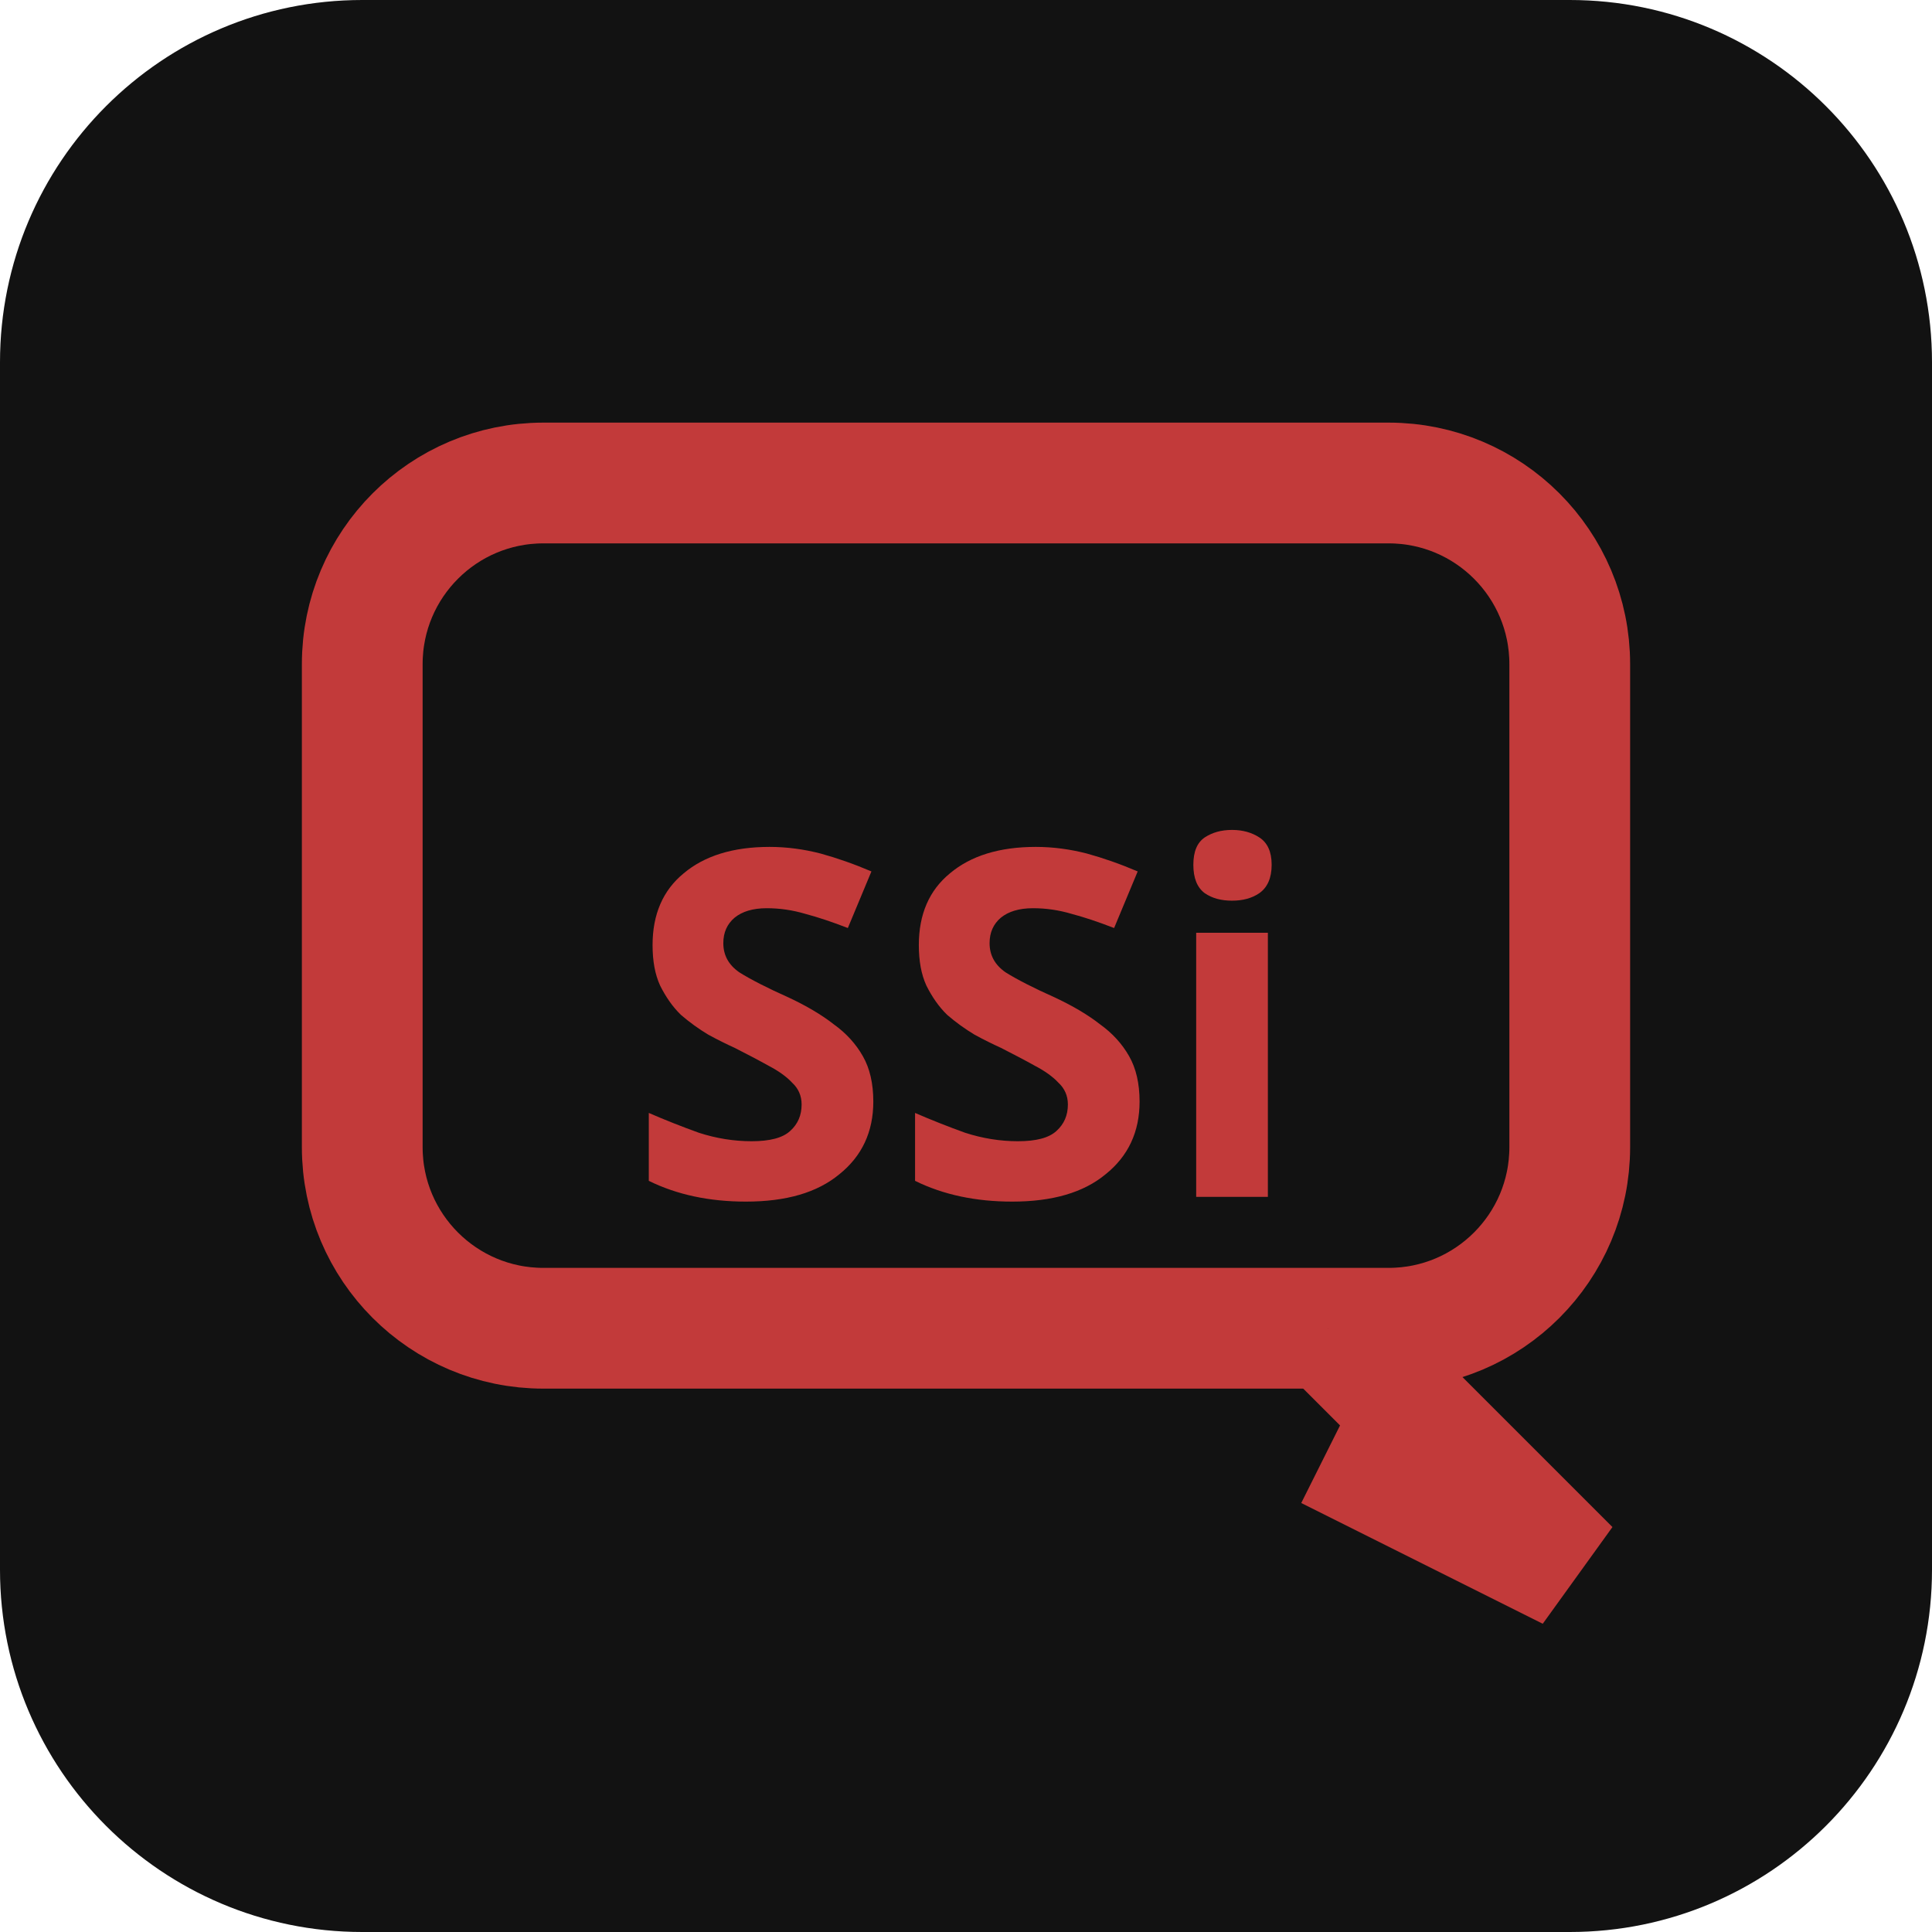
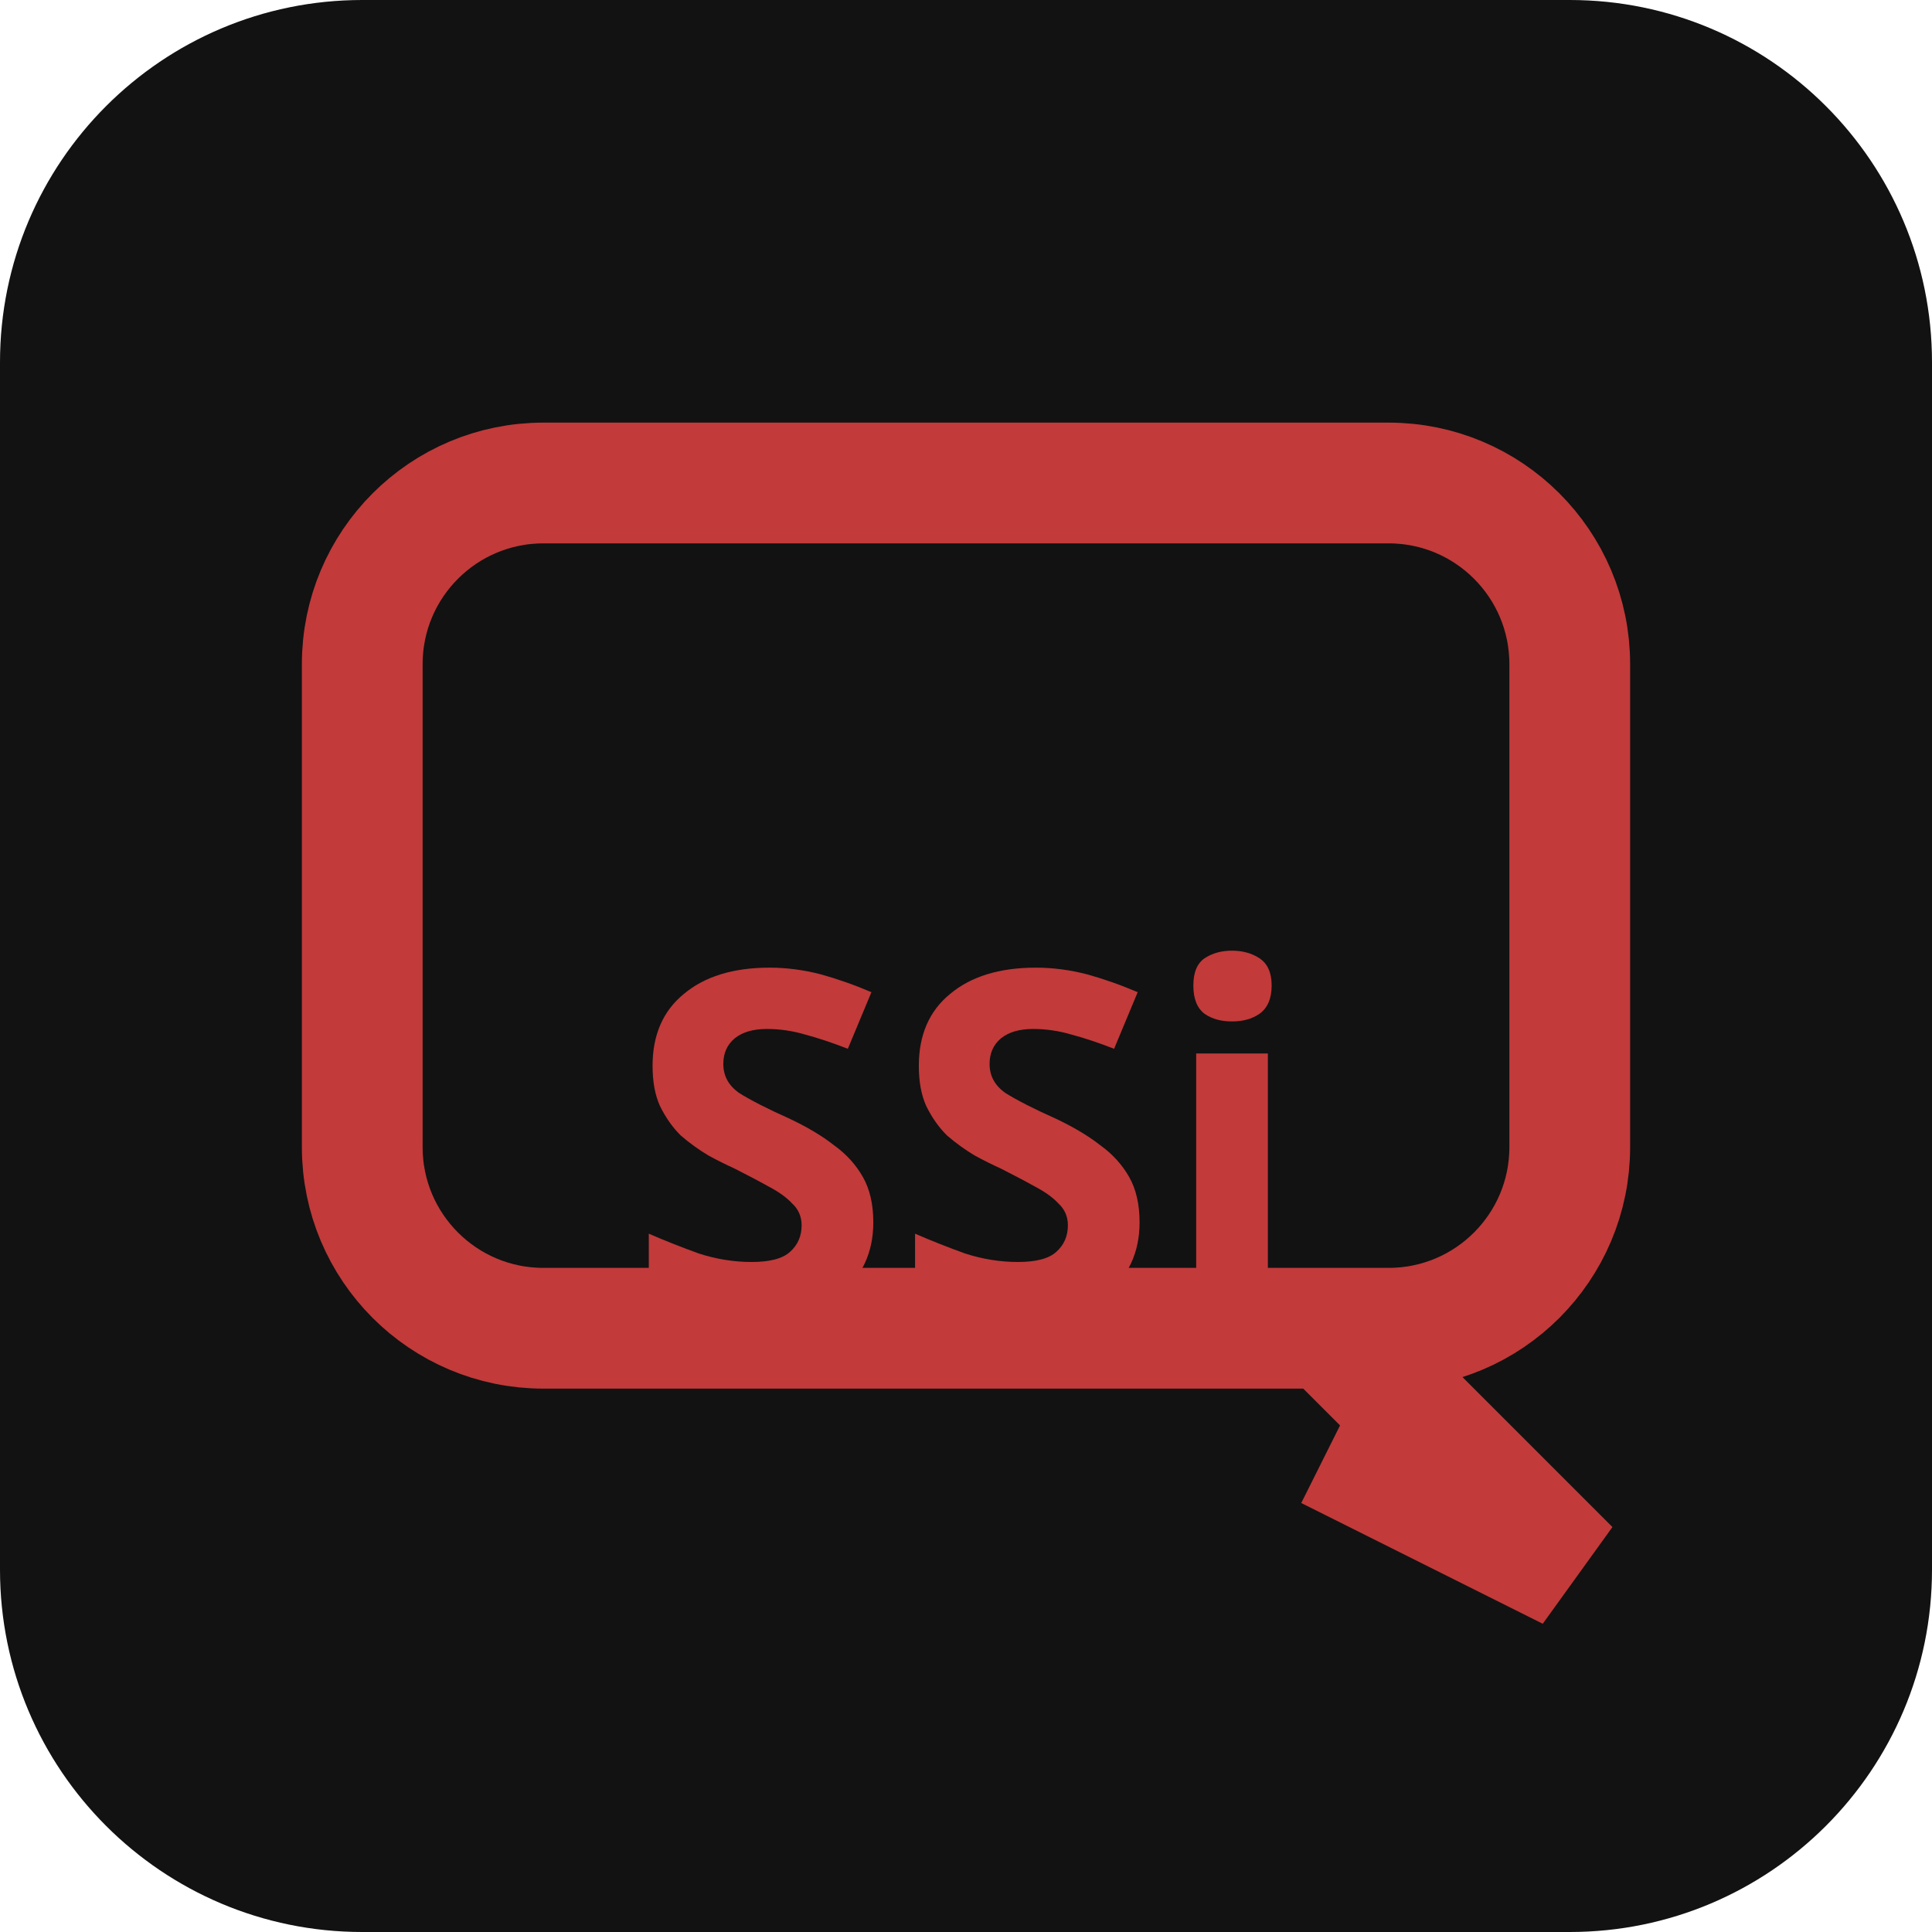
<svg xmlns="http://www.w3.org/2000/svg" viewBox="0 0 32 32" fill="none">
  <rect width="32" height="32" rx="6" fill="#121212" />
  <rect x="6" y="8" width="20" height="14" rx="3" stroke="#c23a3a" stroke-width="2" fill="none" />
  <path d="M22 22 L26 26 L22 24" stroke="#c23a3a" stroke-width="2" fill="#121212" />
-   <text x="16" y="17" font-family="system-ui, sans-serif" font-size="8" font-weight="700" fill="#c23a3a" text-anchor="middle" dominant-baseline="middle">
+   <text x="16" y="19" font-family="system-ui, sans-serif" font-size="8" font-weight="700" fill="#c23a3a" text-anchor="middle" dominant-baseline="middle">
    SSi
  </text>
</svg>
